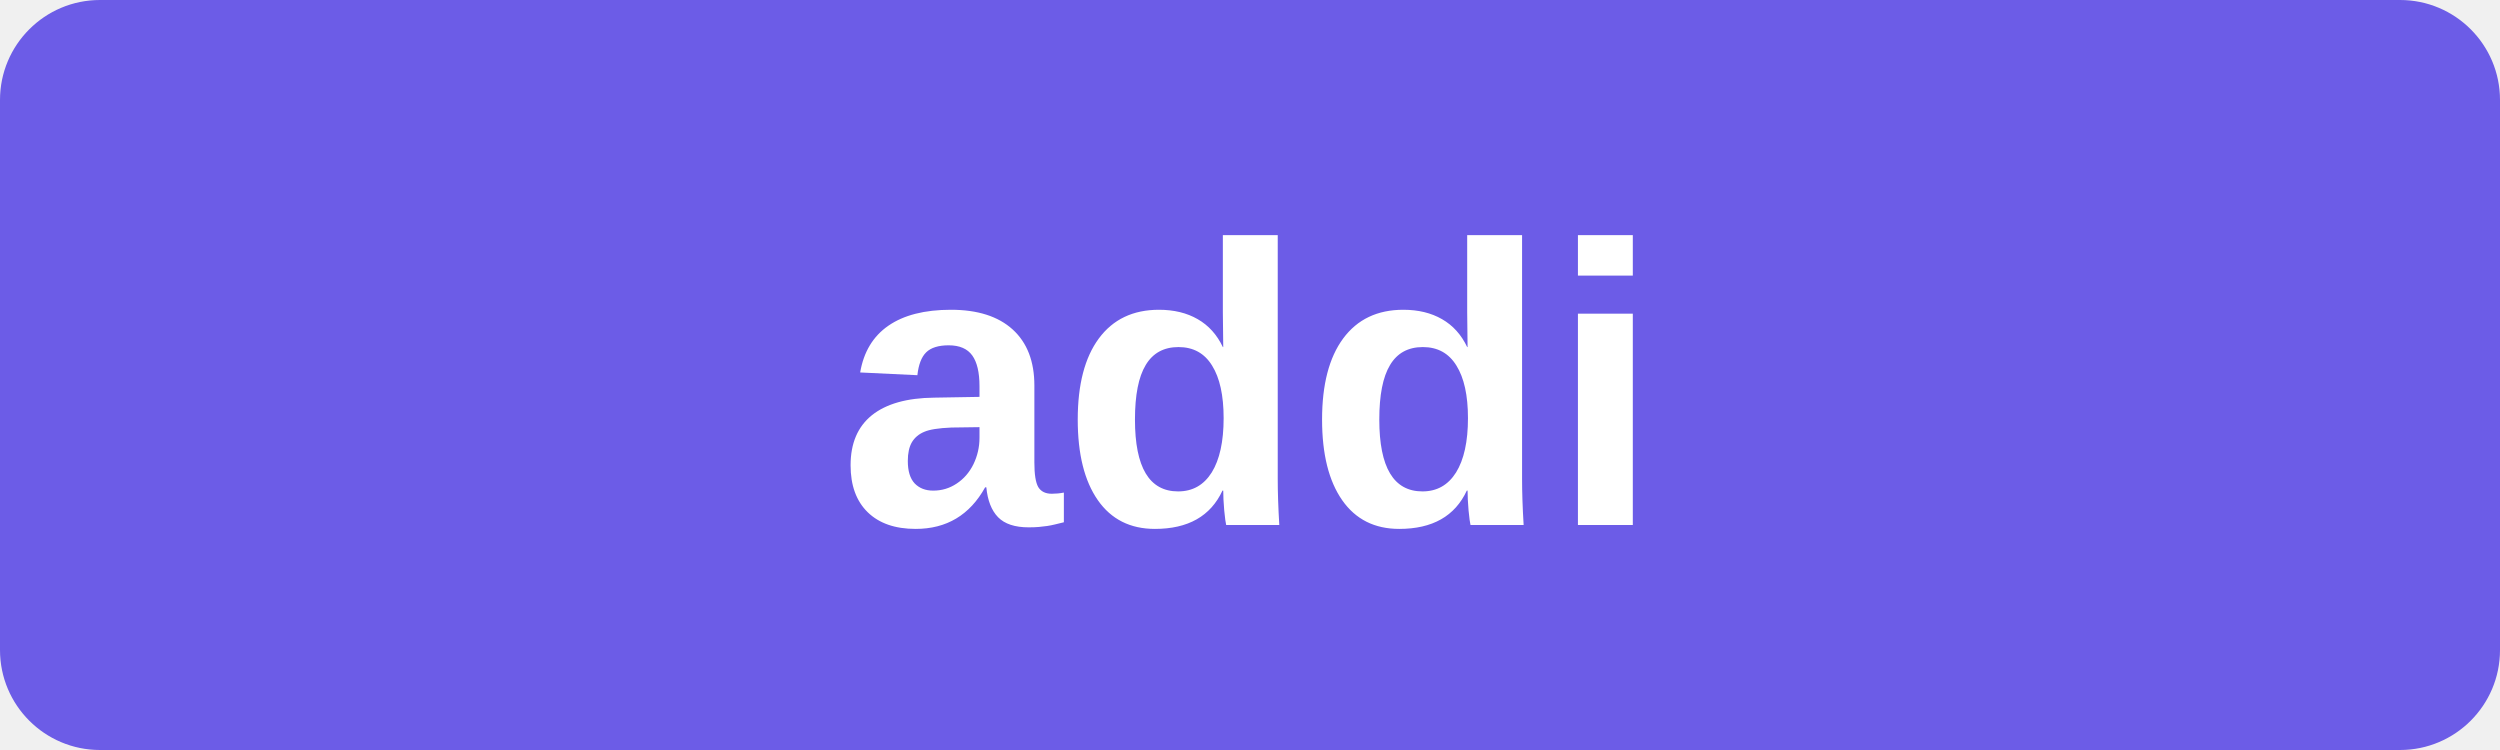
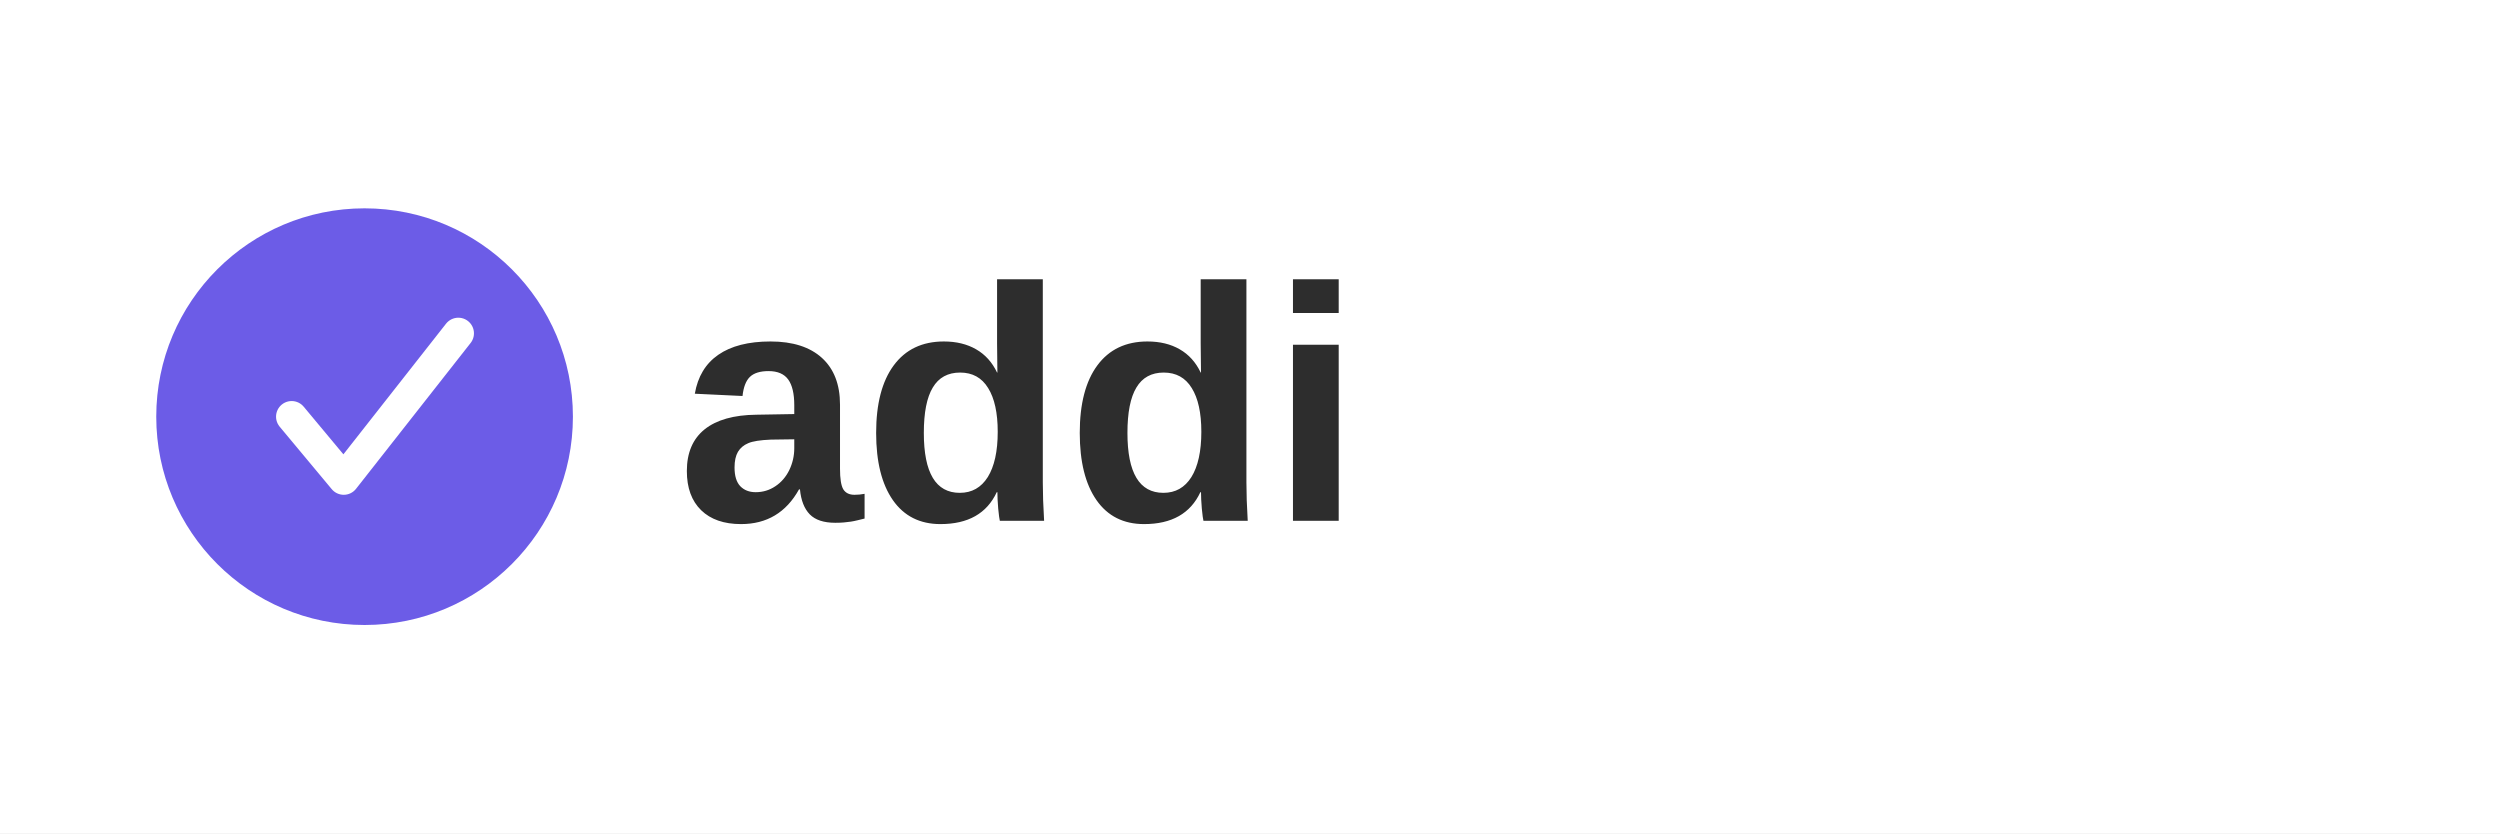
- <svg xmlns="http://www.w3.org/2000/svg" viewBox="0 0 200 60" fill="none">
-   <rect width="200" height="60" rx="8" fill="#6C5CE7" />
-   <text x="100" y="42" font-family="Arial, sans-serif" font-size="32" font-weight="bold" text-anchor="middle" fill="#FFFFFF">addi</text>
+ <svg xmlns="http://www.w3.org/2000/svg" viewBox="0 0 240 80" fill="none">
+   <rect width="240" height="80" fill="white" />
+   <circle cx="35" cy="40" r="20" fill="#6C5CE7" />
+   <path d="M 28 40 L 33 46 L 44 32" stroke="white" stroke-width="3" fill="none" stroke-linecap="round" stroke-linejoin="round" />
+   <text x="65" y="50" font-family="Arial, sans-serif" font-size="32" font-weight="bold" fill="#2D2D2D">addi</text>
</svg>
